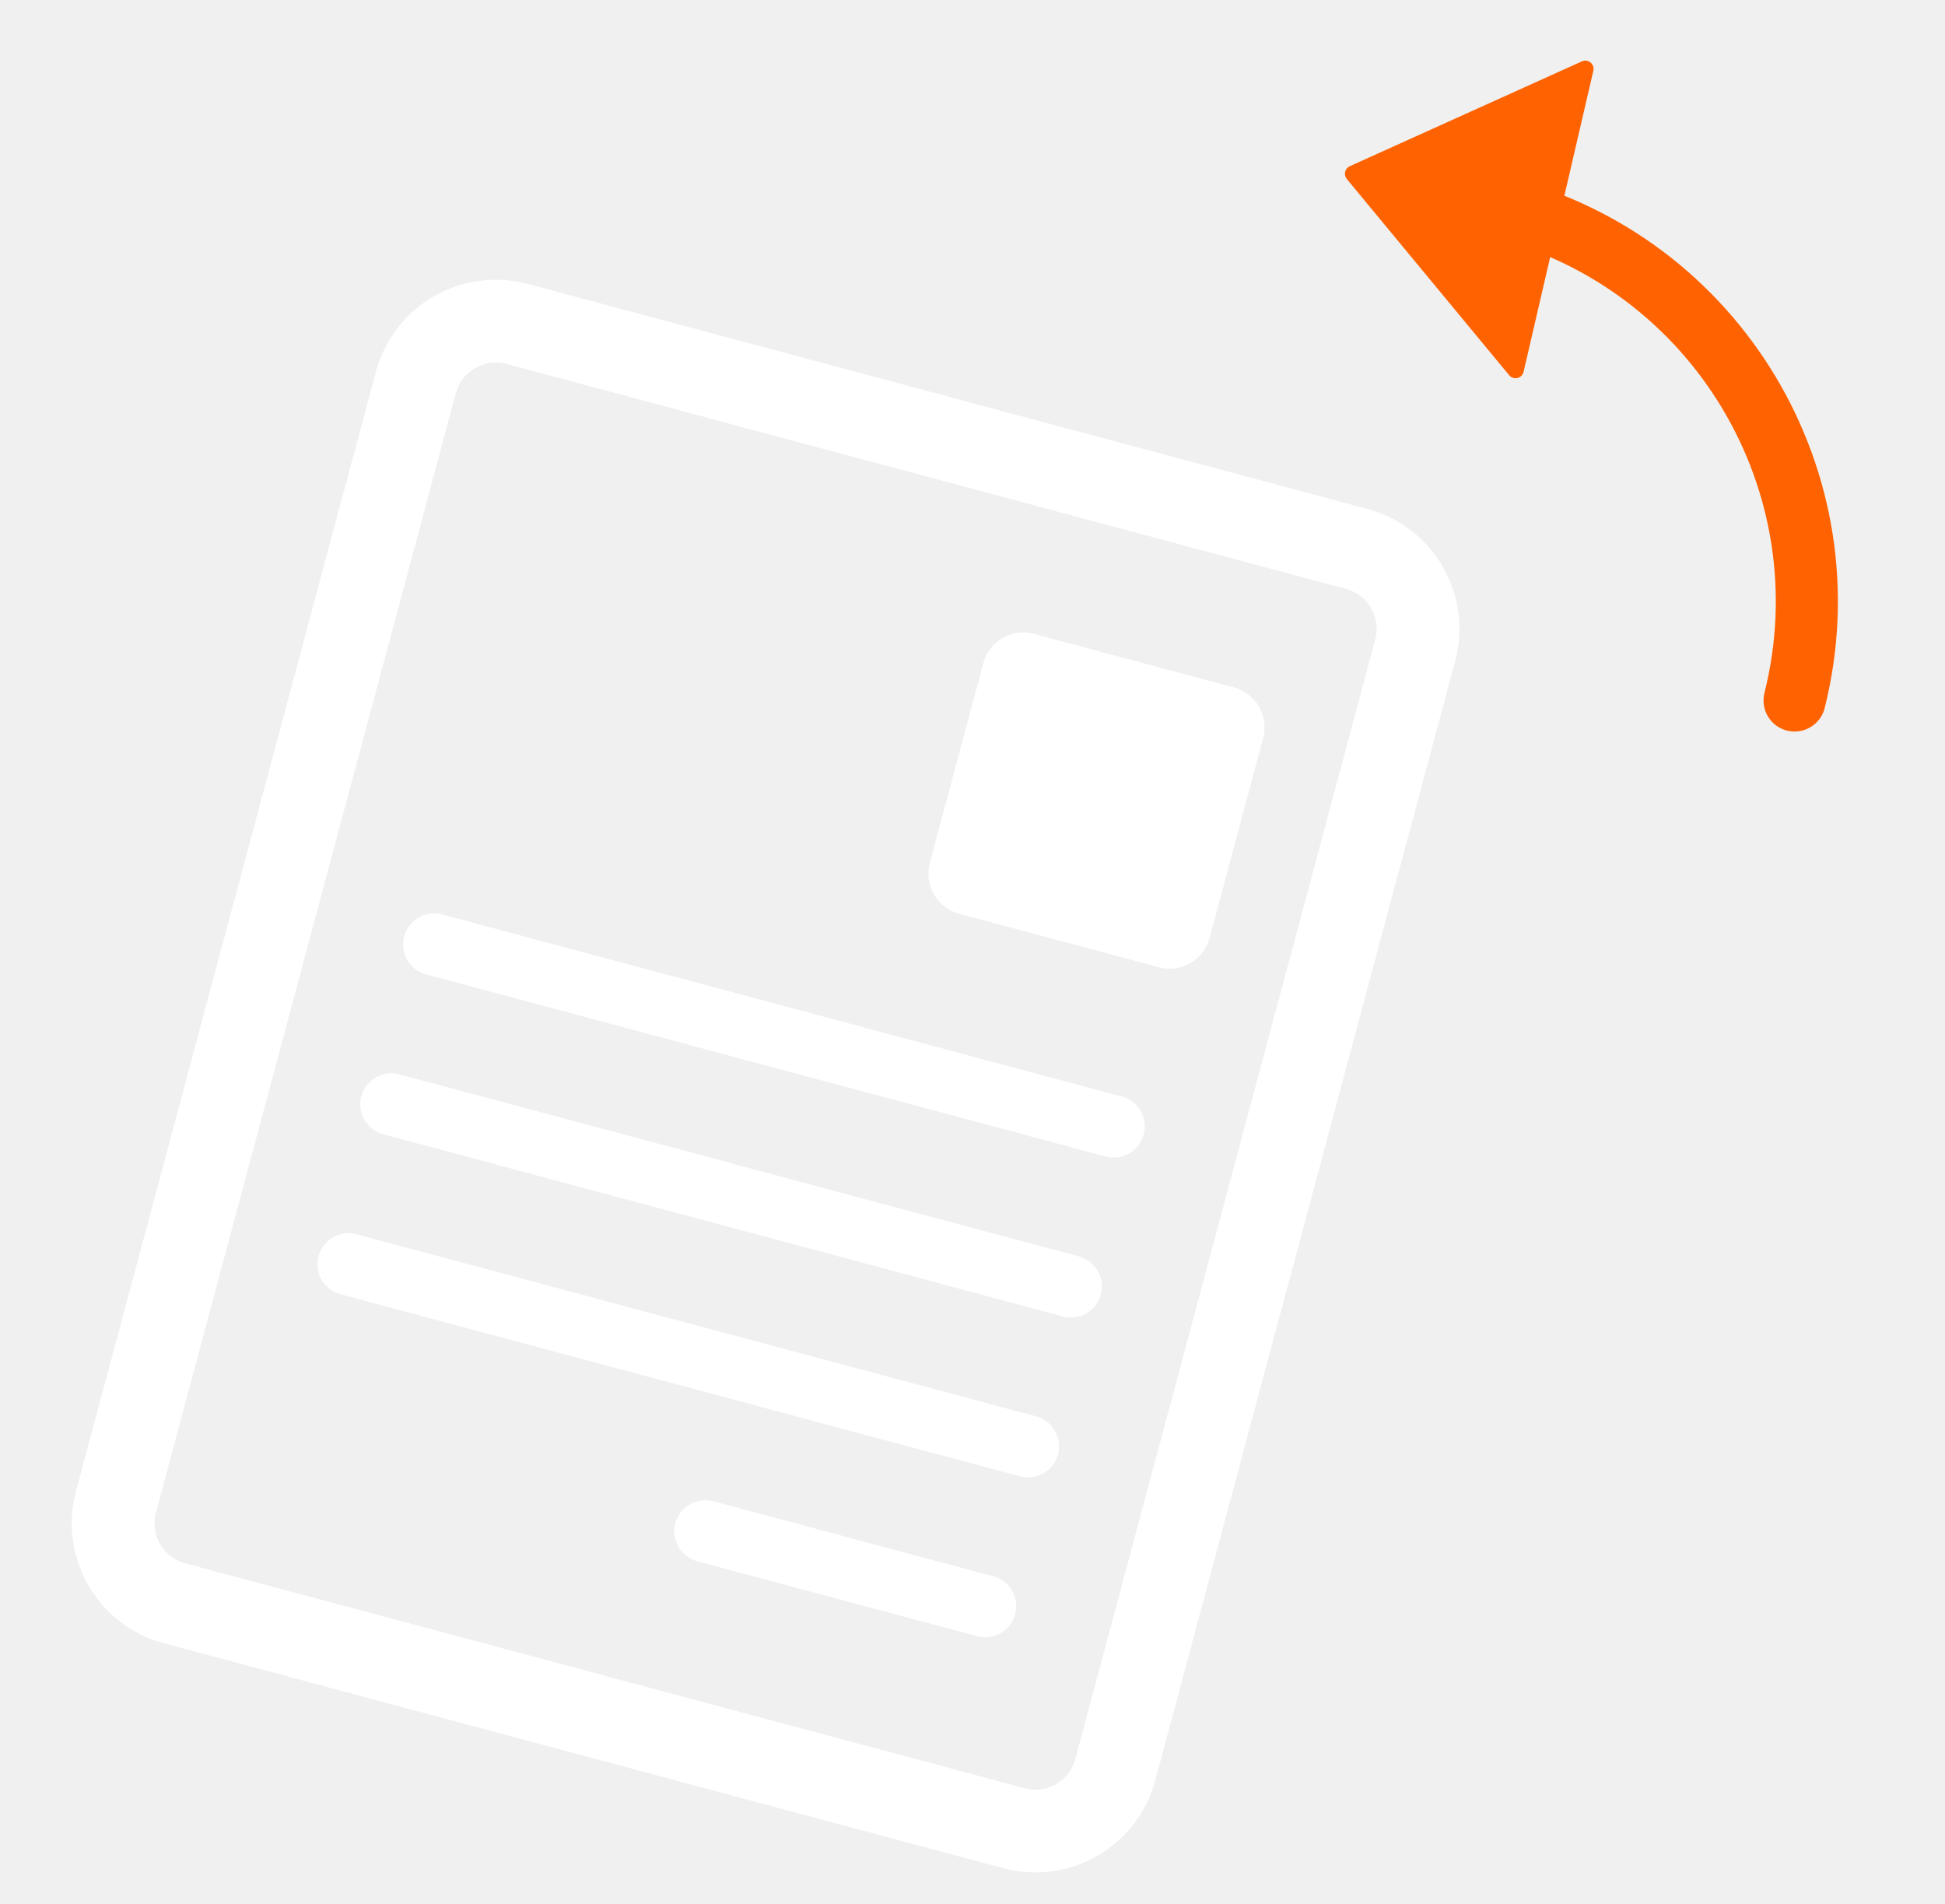
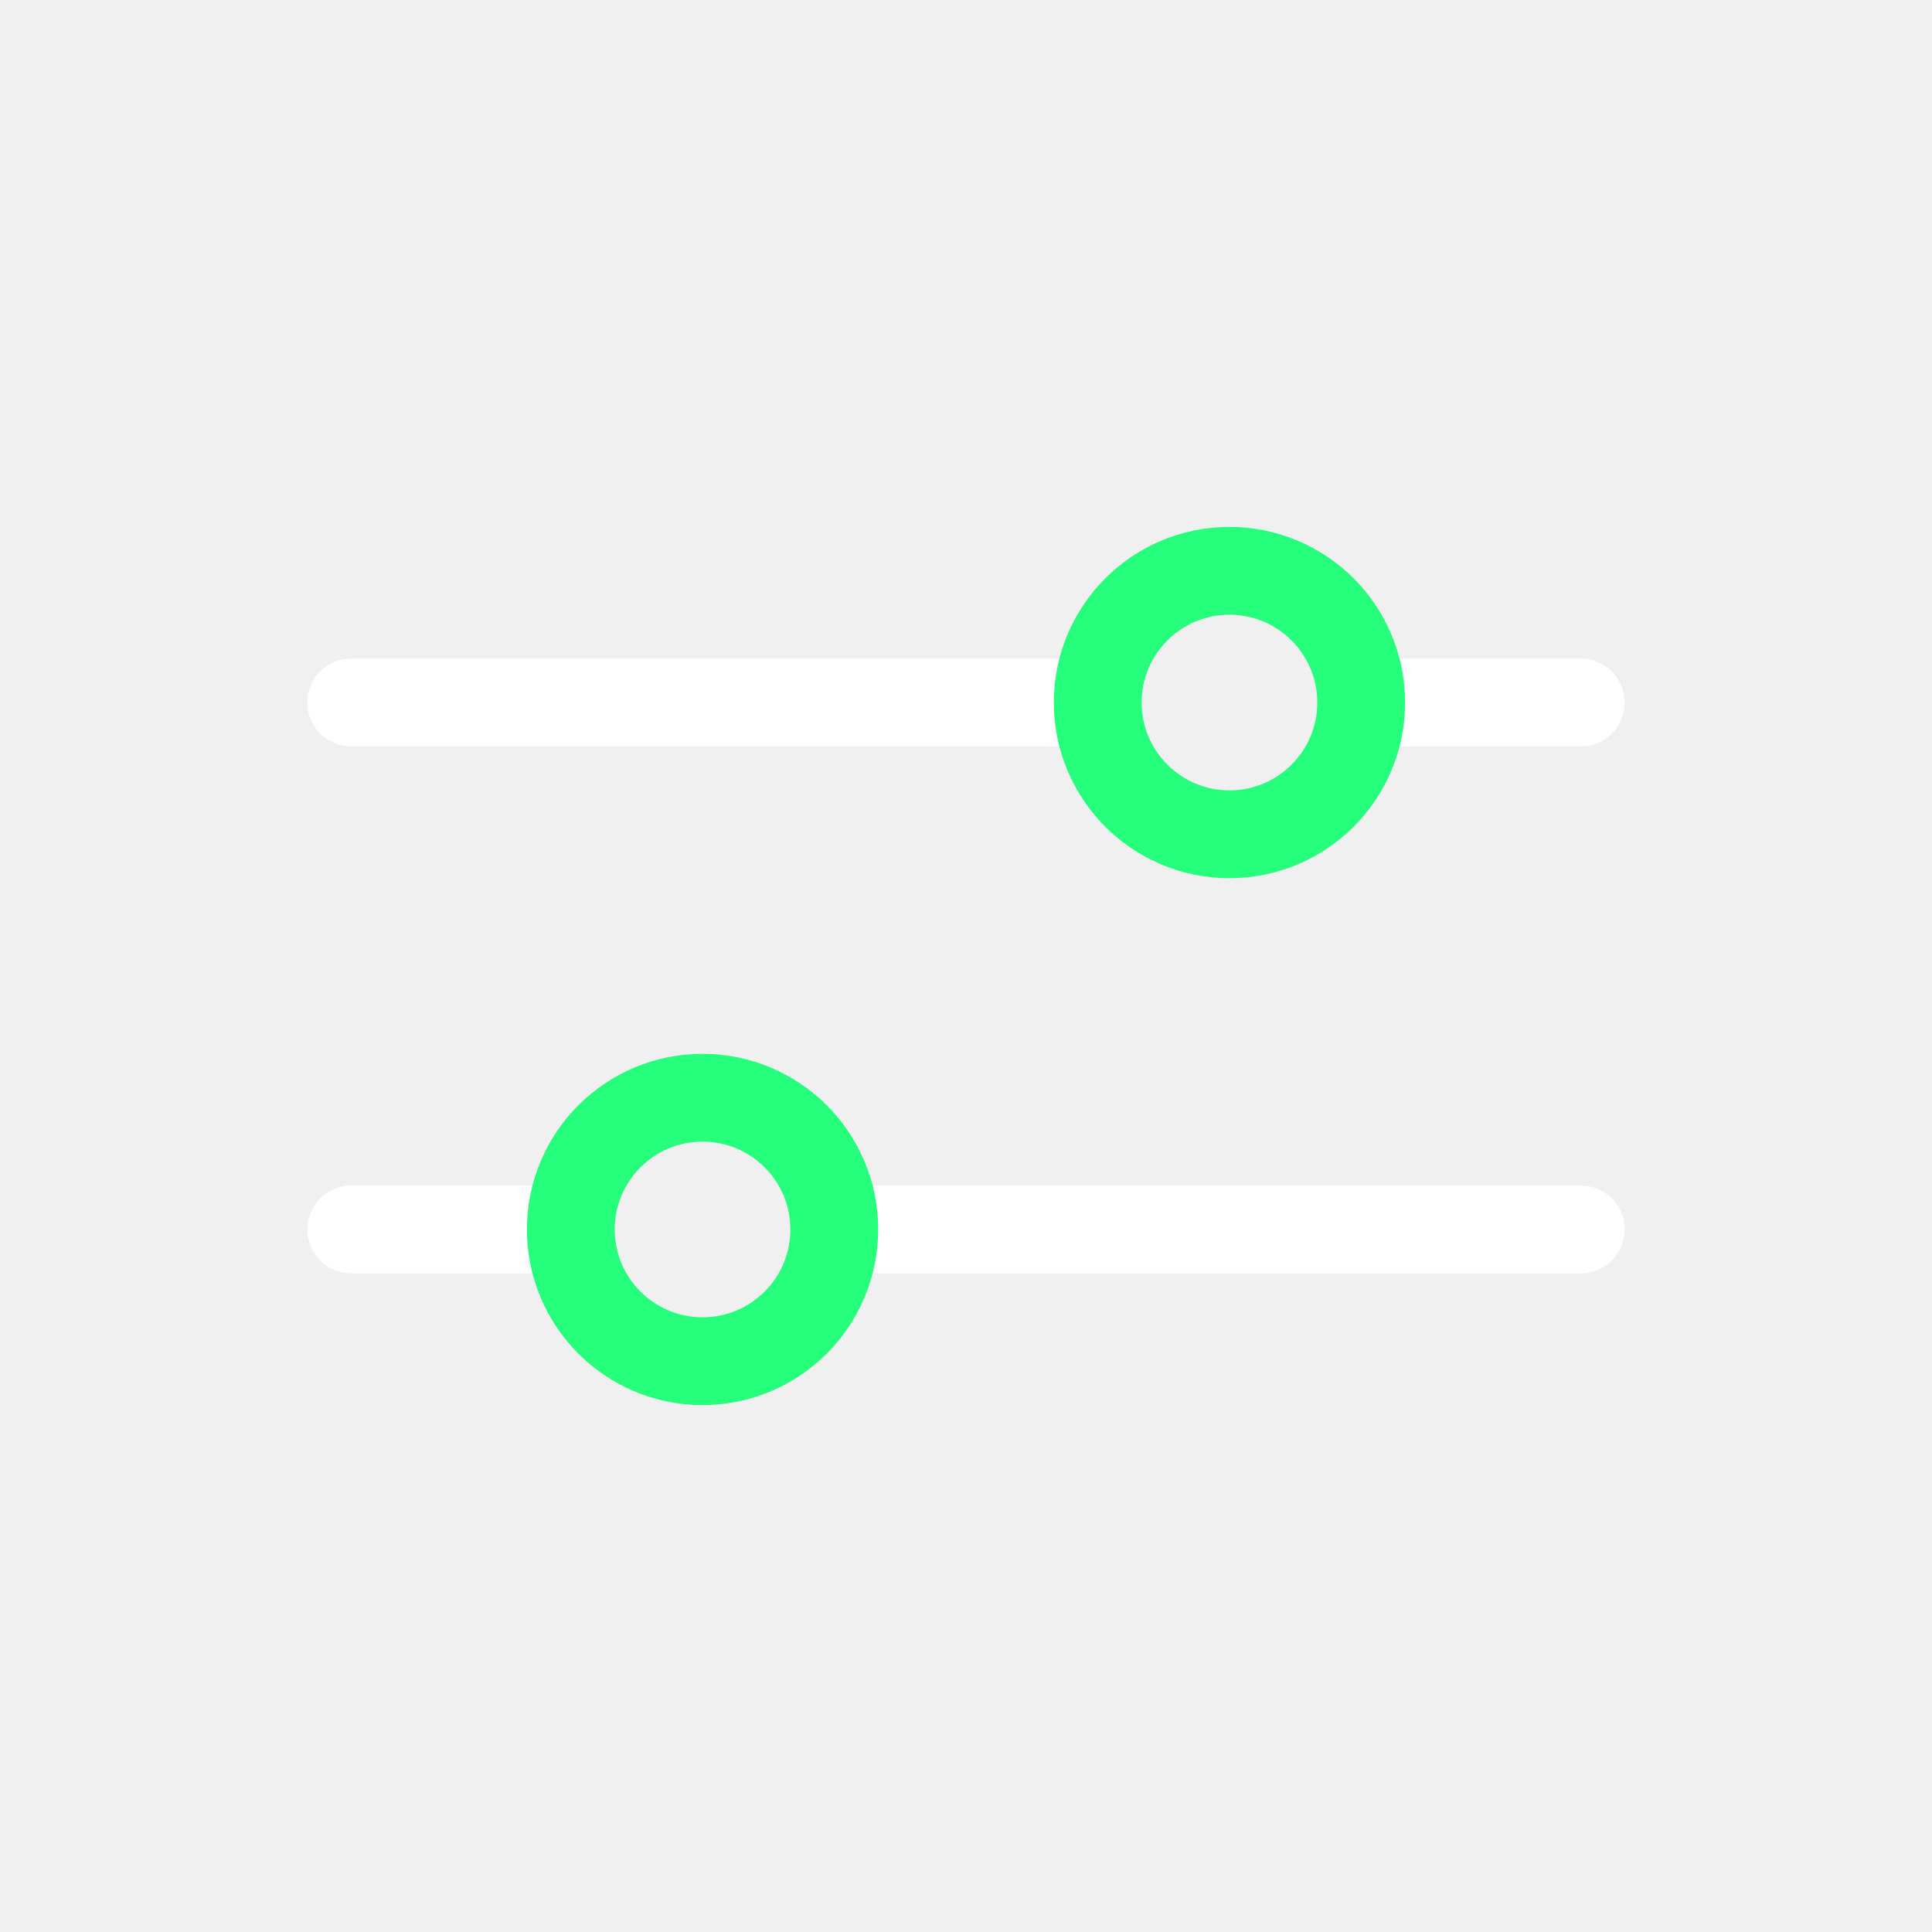
- <svg xmlns="http://www.w3.org/2000/svg" width="47" height="46" viewBox="0 0 47 46" fill="none">
-   <path d="M43.365 16.925C44.684 11.658 41.483 6.319 36.216 5" stroke="#FF6200" stroke-width="1.5" stroke-linecap="round" />
-   <path d="M32.617 4.016L38.225 1.483C38.376 1.415 38.54 1.549 38.502 1.71L36.817 8.983C36.78 9.145 36.574 9.193 36.468 9.066L32.545 4.325C32.461 4.224 32.497 4.07 32.617 4.016Z" fill="#FF6200" />
-   <rect x="10.567" y="7.31" width="25" height="32" rx="2" transform="rotate(15 10.5674 7.30994)" stroke="white" stroke-width="2" />
-   <path d="M26.912 27.218L10.491 22.819" stroke="white" stroke-width="1.5" stroke-linecap="round" stroke-linejoin="round" />
-   <path d="M25.876 31.082L9.456 26.682" stroke="white" stroke-width="1.5" stroke-linecap="round" stroke-linejoin="round" />
-   <path d="M24.841 34.946L8.42 30.546" stroke="white" stroke-width="1.5" stroke-linecap="round" stroke-linejoin="round" />
-   <rect x="24.021" y="15.056" width="7" height="7" rx="1" transform="rotate(15 24.021 15.0559)" fill="white" />
-   <path d="M23.806 38.809L17.044 36.998" stroke="white" stroke-width="1.5" stroke-linecap="round" stroke-linejoin="round" />
+ <svg xmlns="http://www.w3.org/2000/svg" width="44" height="44" viewBox="0 0 44 44" fill="none">
+   <path d="M8 16H24.333M36 16H31.333" stroke="white" stroke-width="2" stroke-linecap="round" />
+   <path d="M8 28H12.667M36 28H19.667" stroke="white" stroke-width="2" stroke-linecap="round" />
+   <circle cx="16" cy="28" r="3" stroke="#26FF7B" stroke-width="2" />
+   <circle cx="28" cy="16" r="3" stroke="#26FF7B" stroke-width="2" />
</svg>
